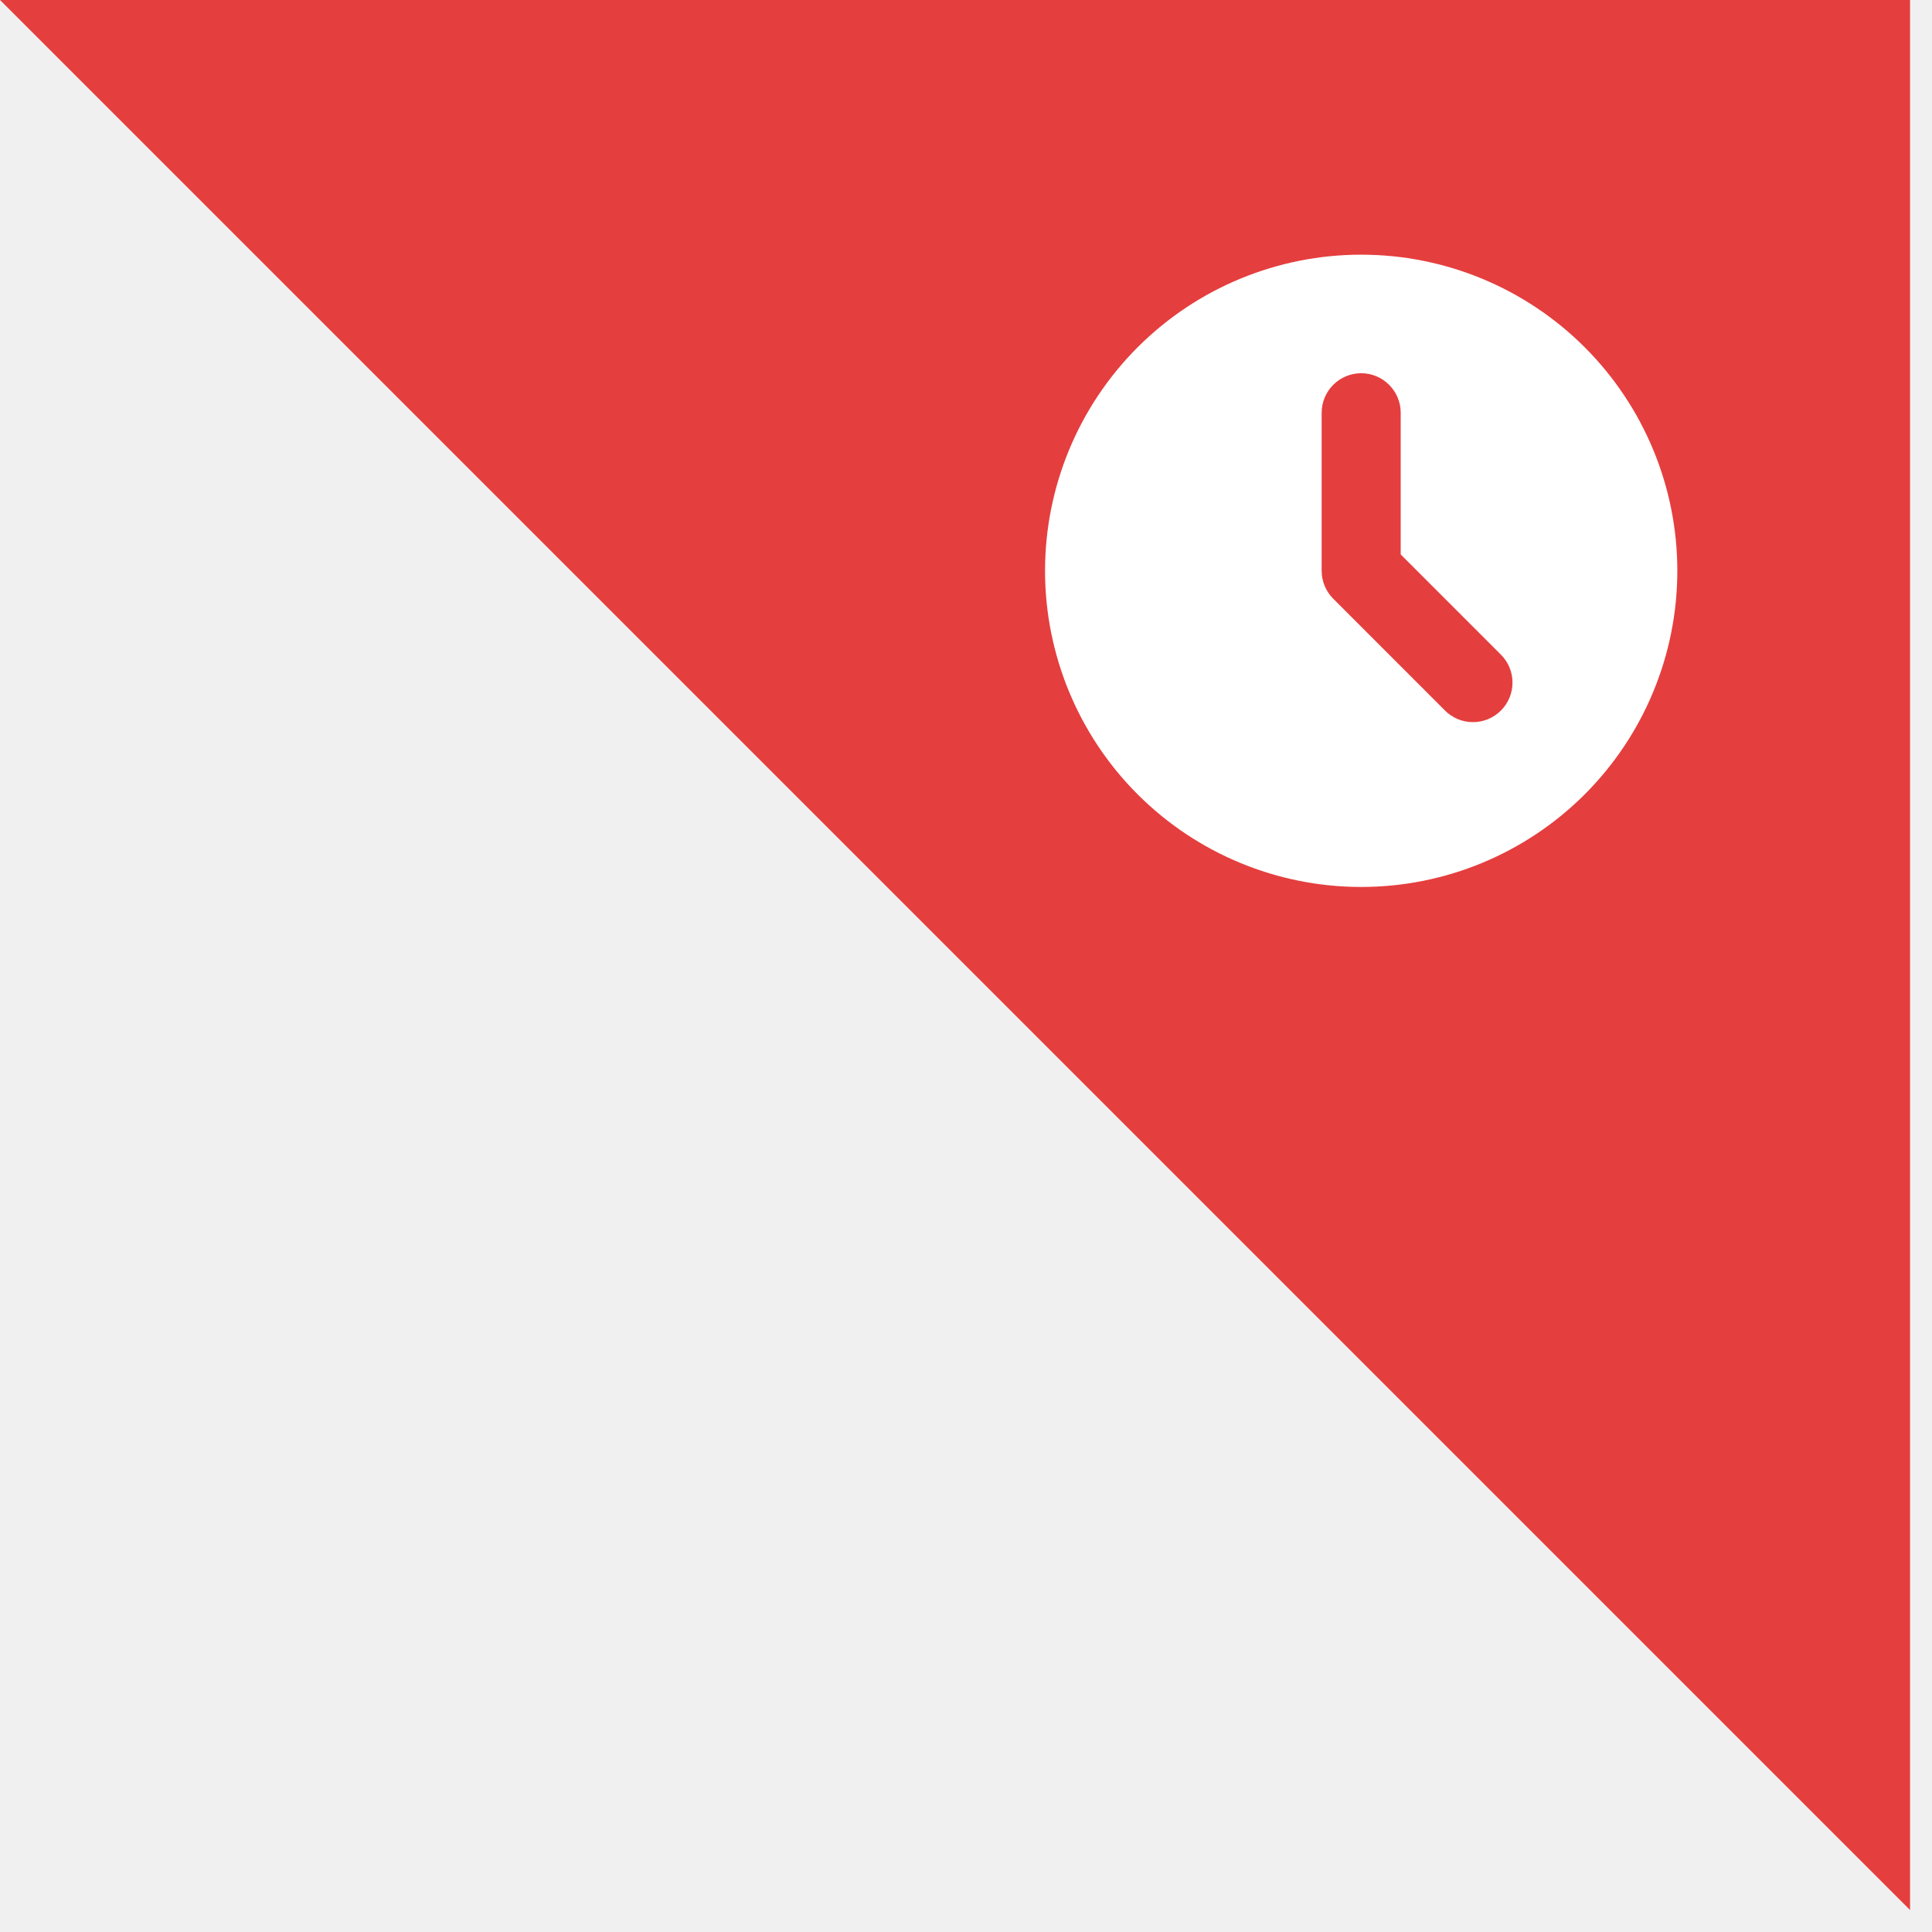
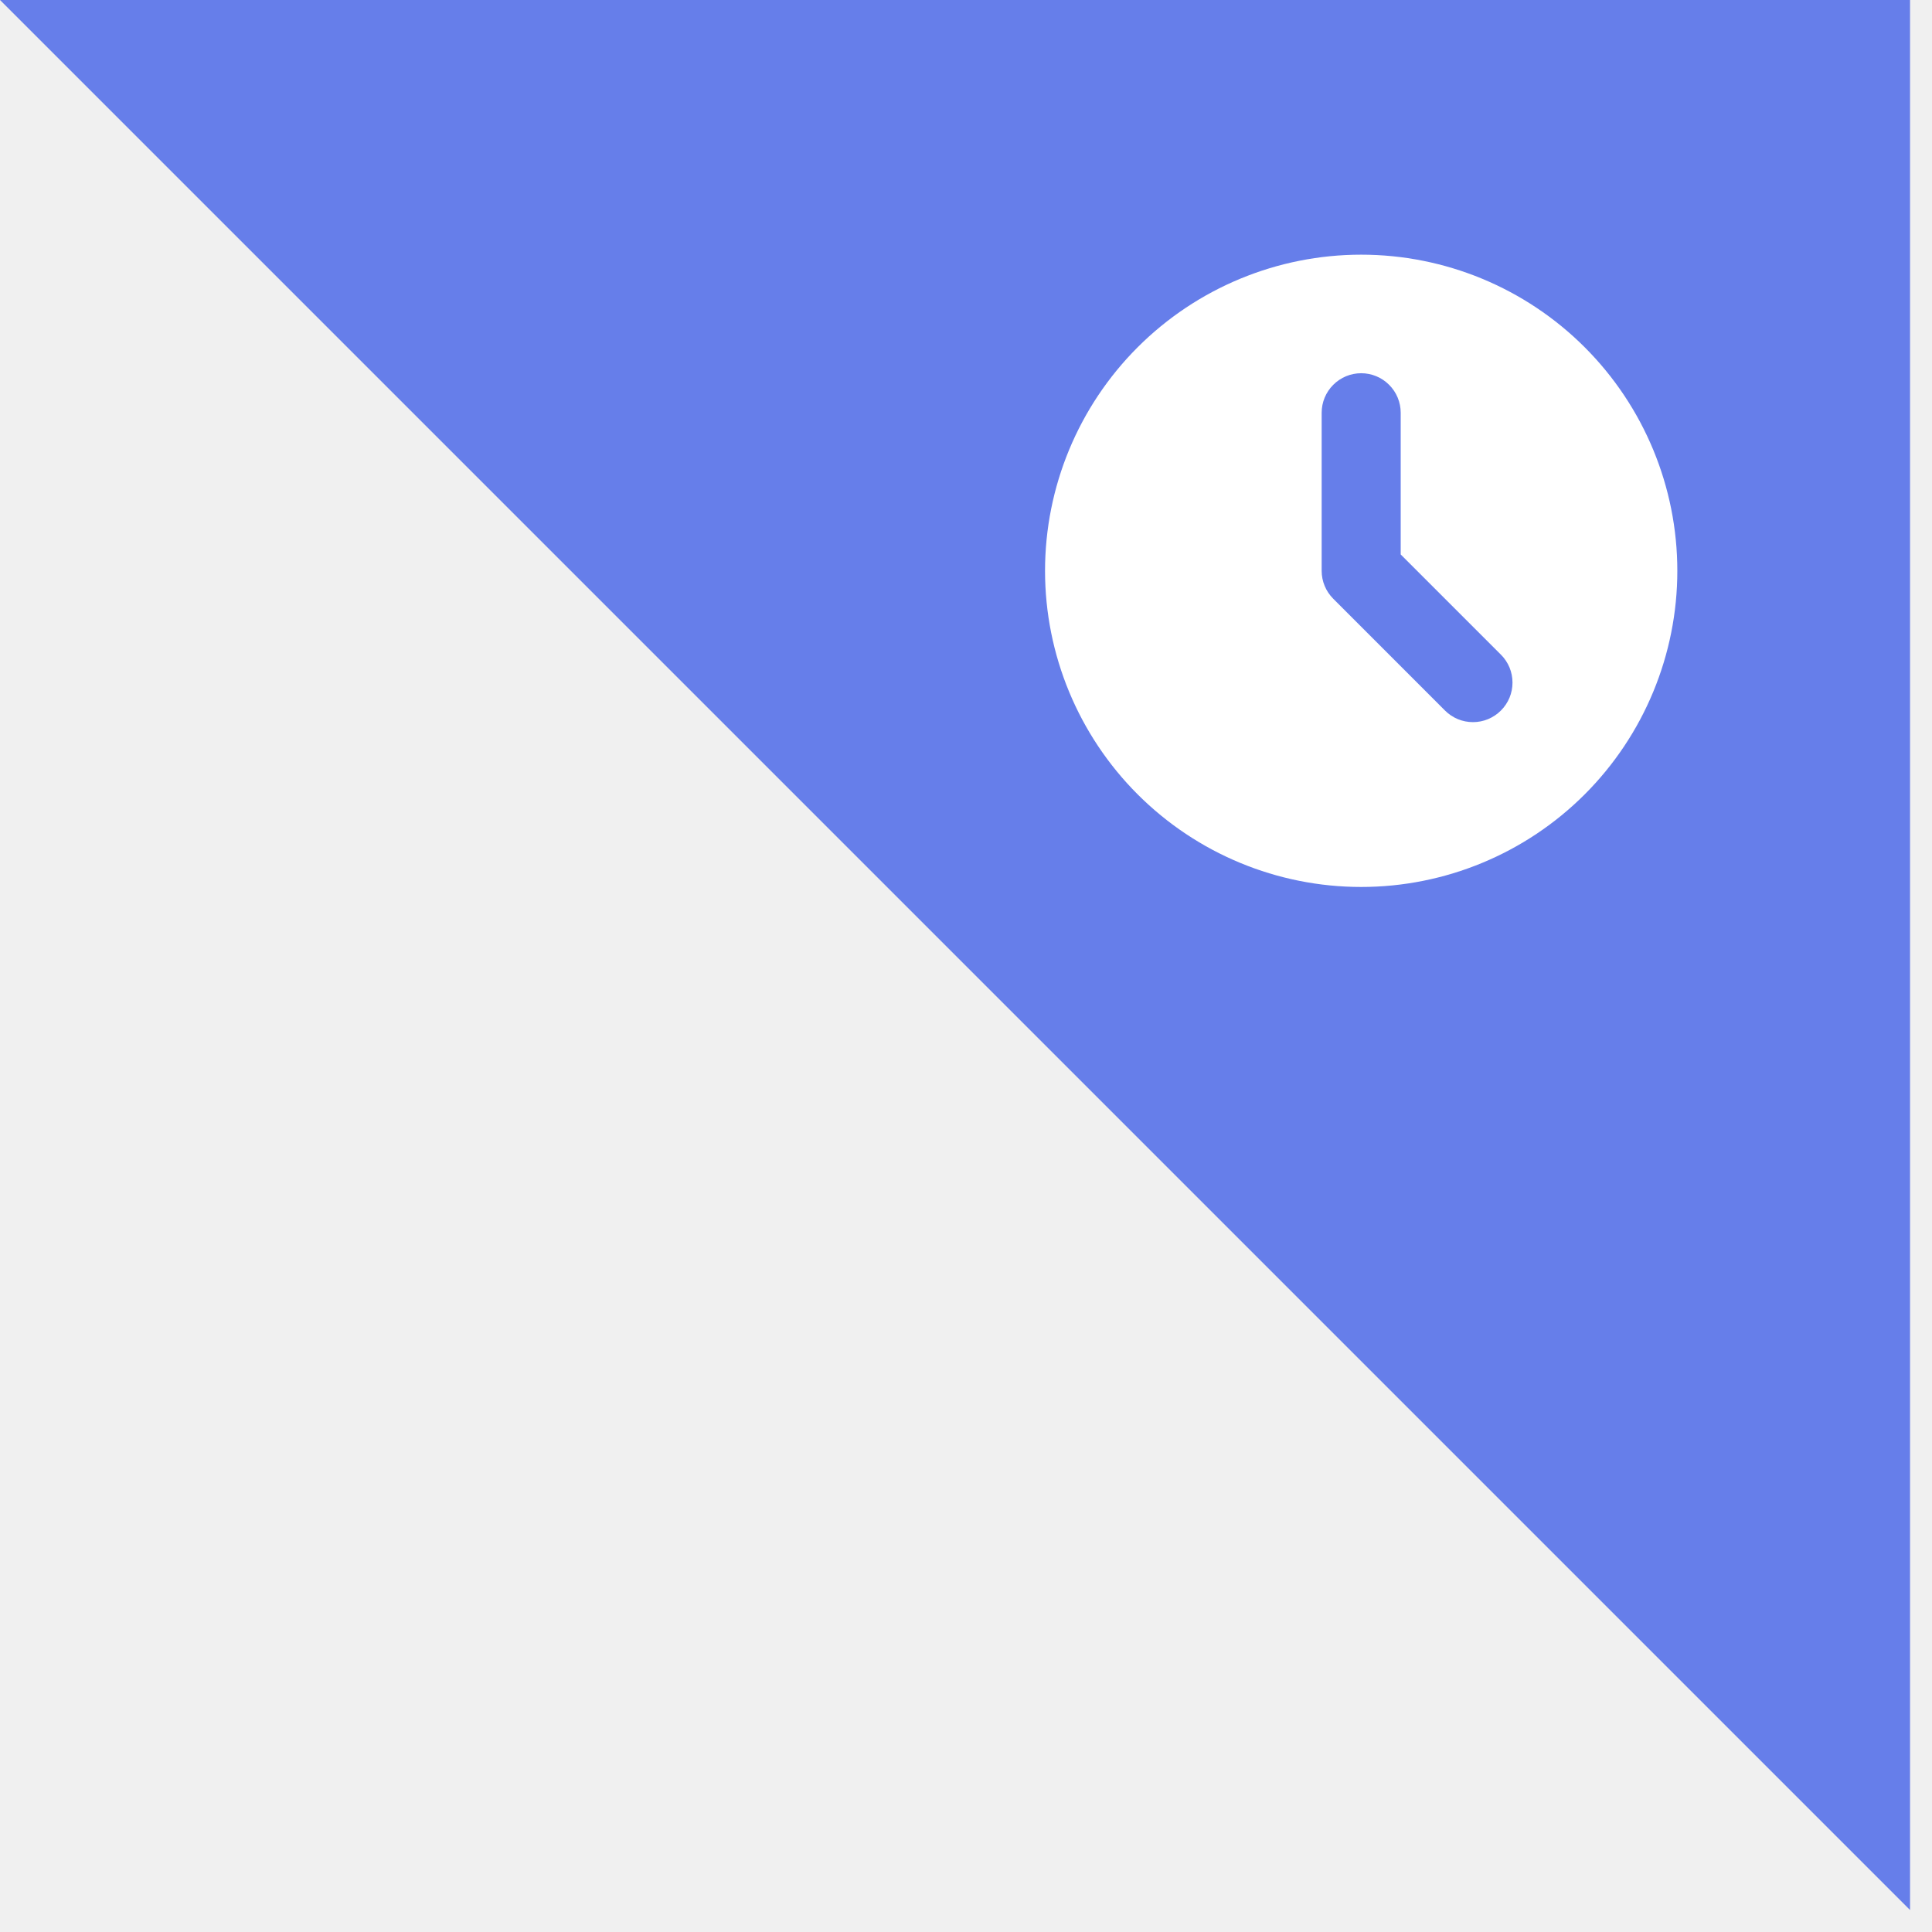
<svg xmlns="http://www.w3.org/2000/svg" width="44" height="44" viewBox="0 0 44 44" fill="none">
-   <path d="M43.5 0H0L43.5 43.5V0Z" fill="#E53E3E" />
+   <path d="M43.5 0H0L43.5 43.5V0Z" fill="#667EEA" />
  <path fill-rule="evenodd" clip-rule="evenodd" d="M31 20.2C32.91 20.2 34.741 19.441 36.091 18.091C37.441 16.741 38.2 14.909 38.2 13C38.2 11.09 37.441 9.259 36.091 7.909C34.741 6.559 32.91 5.8 31 5.8C29.09 5.8 27.259 6.559 25.909 7.909C24.559 9.259 23.8 11.09 23.8 13C23.8 14.909 24.559 16.741 25.909 18.091C27.259 19.441 29.09 20.2 31 20.2ZM31.9 9.4C31.9 9.161 31.805 8.932 31.636 8.764C31.468 8.595 31.239 8.5 31 8.5C30.761 8.5 30.532 8.595 30.364 8.764C30.195 8.932 30.1 9.161 30.1 9.4V13C30.1 13.239 30.195 13.467 30.364 13.636L32.909 16.182C32.992 16.266 33.092 16.332 33.201 16.378C33.31 16.423 33.427 16.446 33.546 16.446C33.664 16.446 33.781 16.423 33.89 16.378C33.999 16.332 34.099 16.266 34.182 16.182C34.266 16.099 34.332 15.999 34.378 15.89C34.423 15.781 34.446 15.664 34.446 15.546C34.446 15.427 34.423 15.31 34.378 15.201C34.332 15.092 34.266 14.992 34.182 14.909L31.9 12.627V9.4Z" fill="white" />
</svg>
